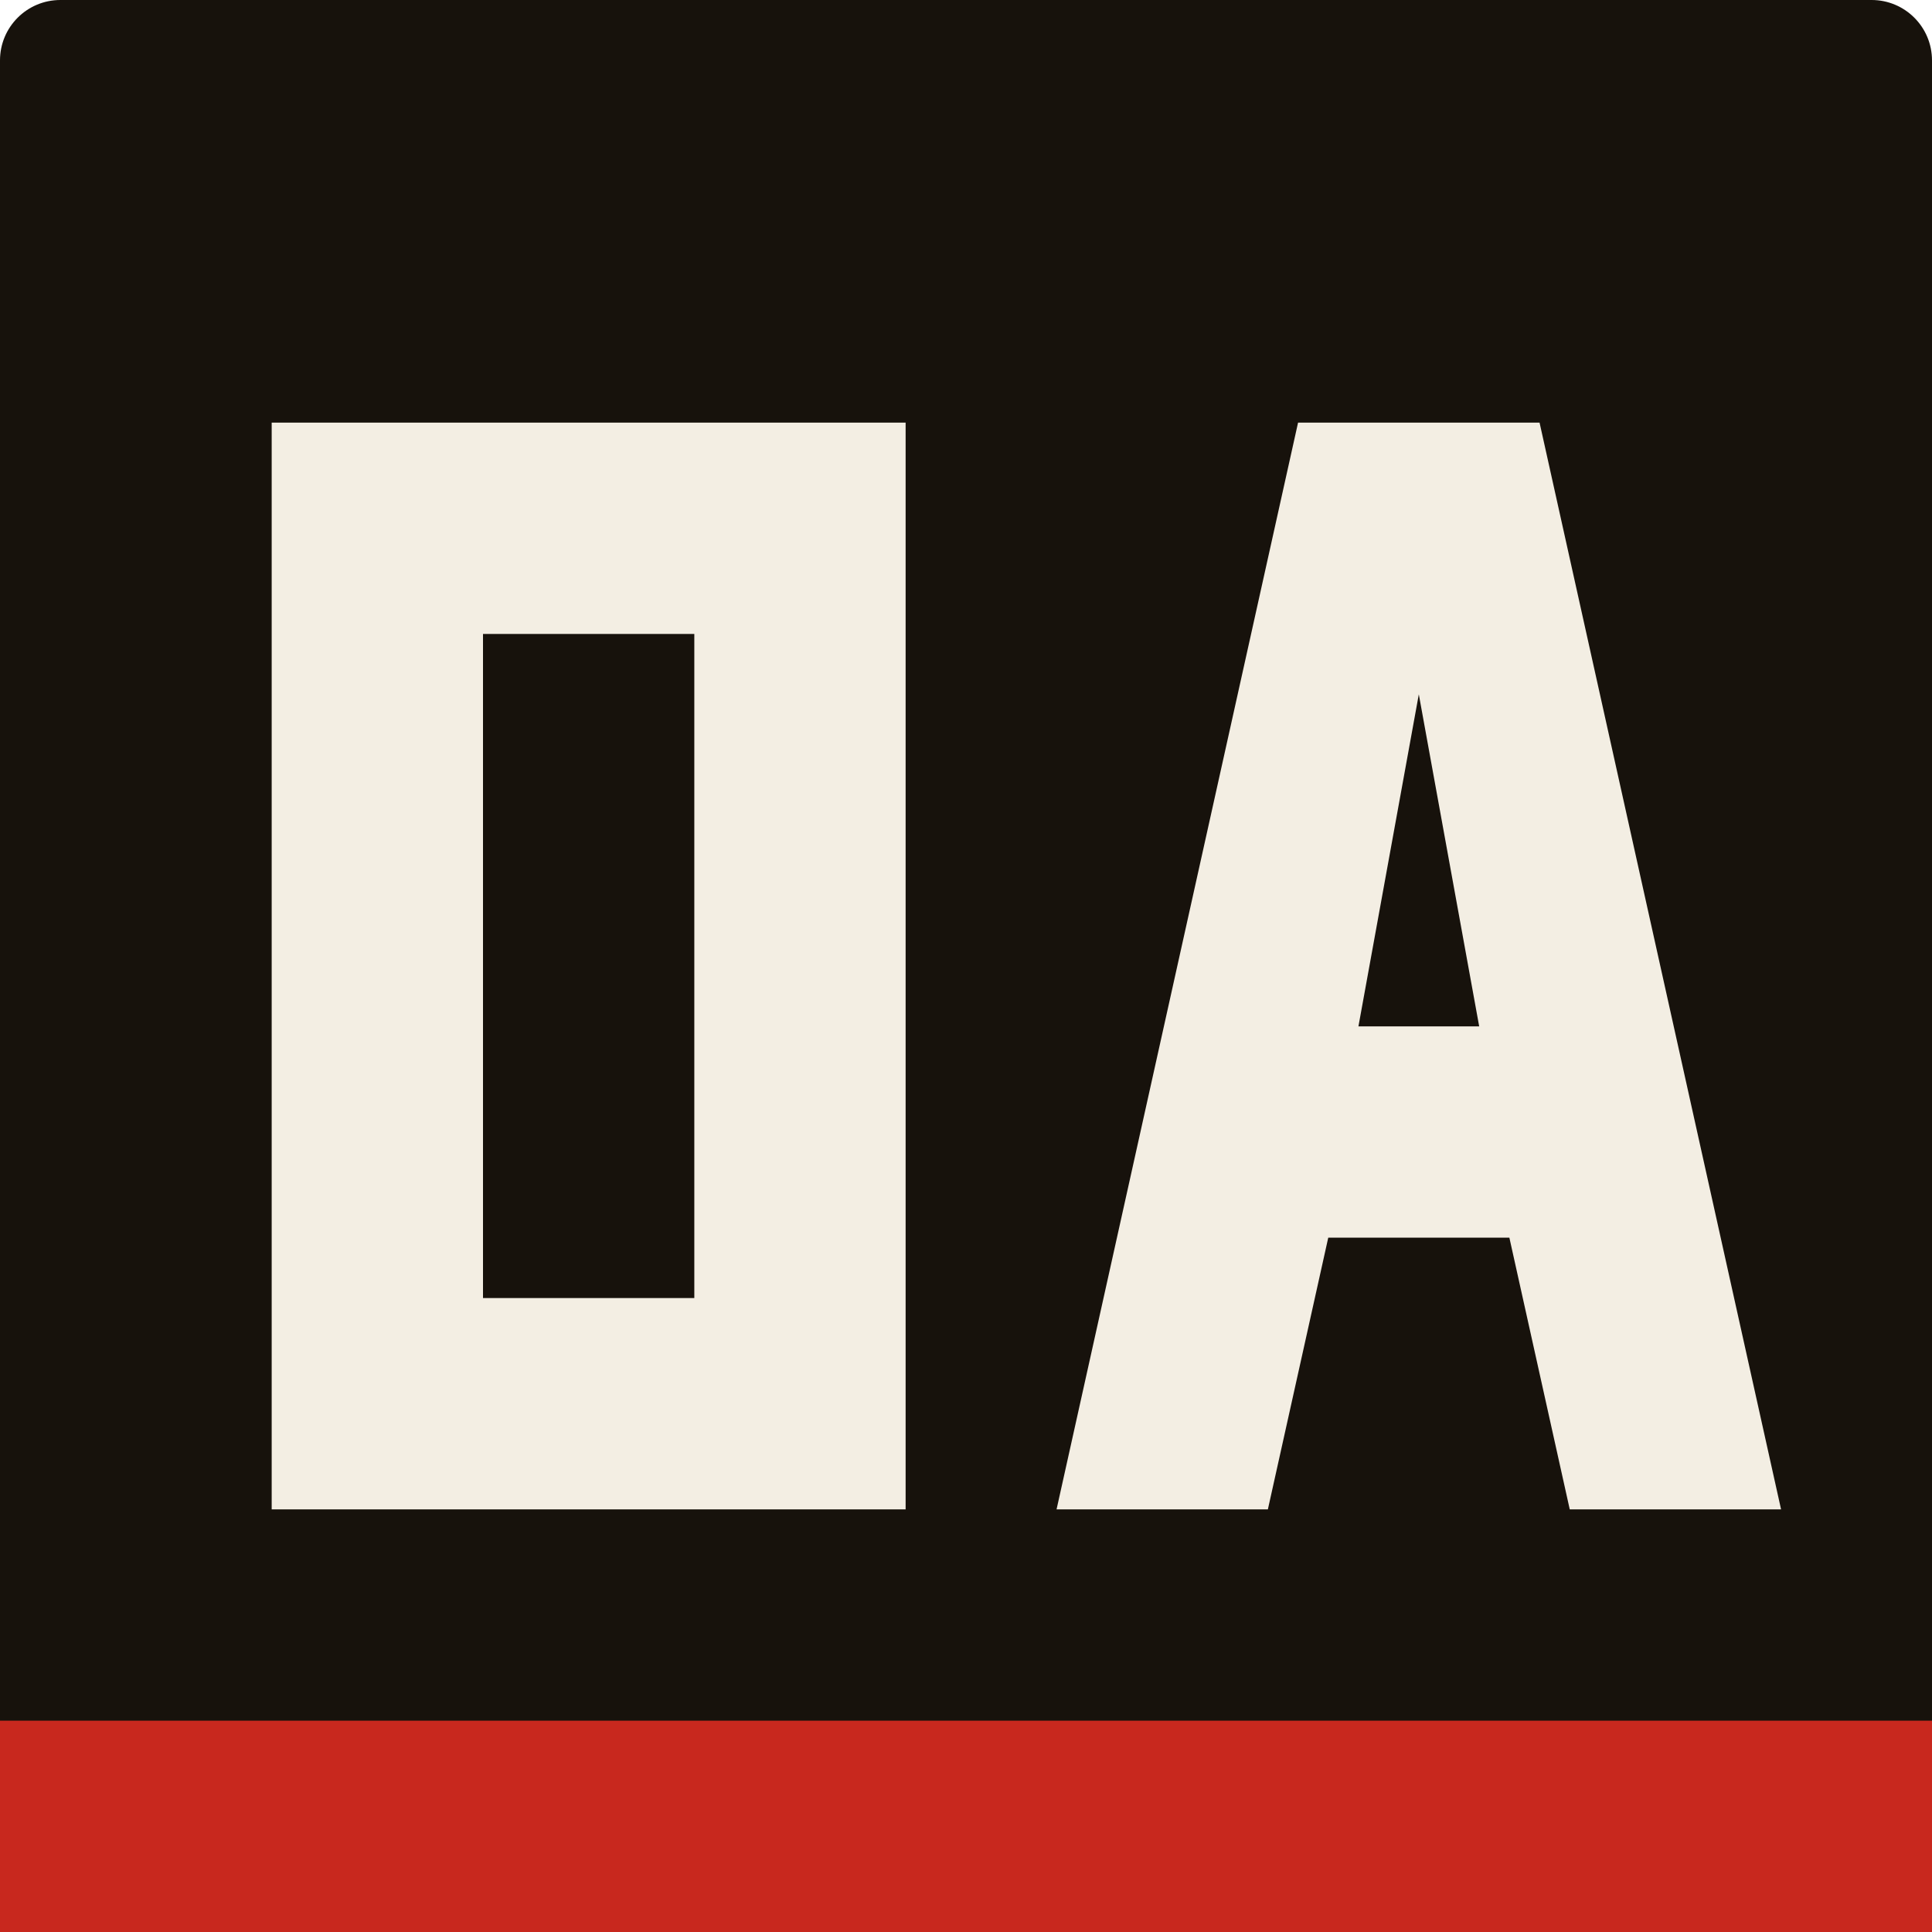
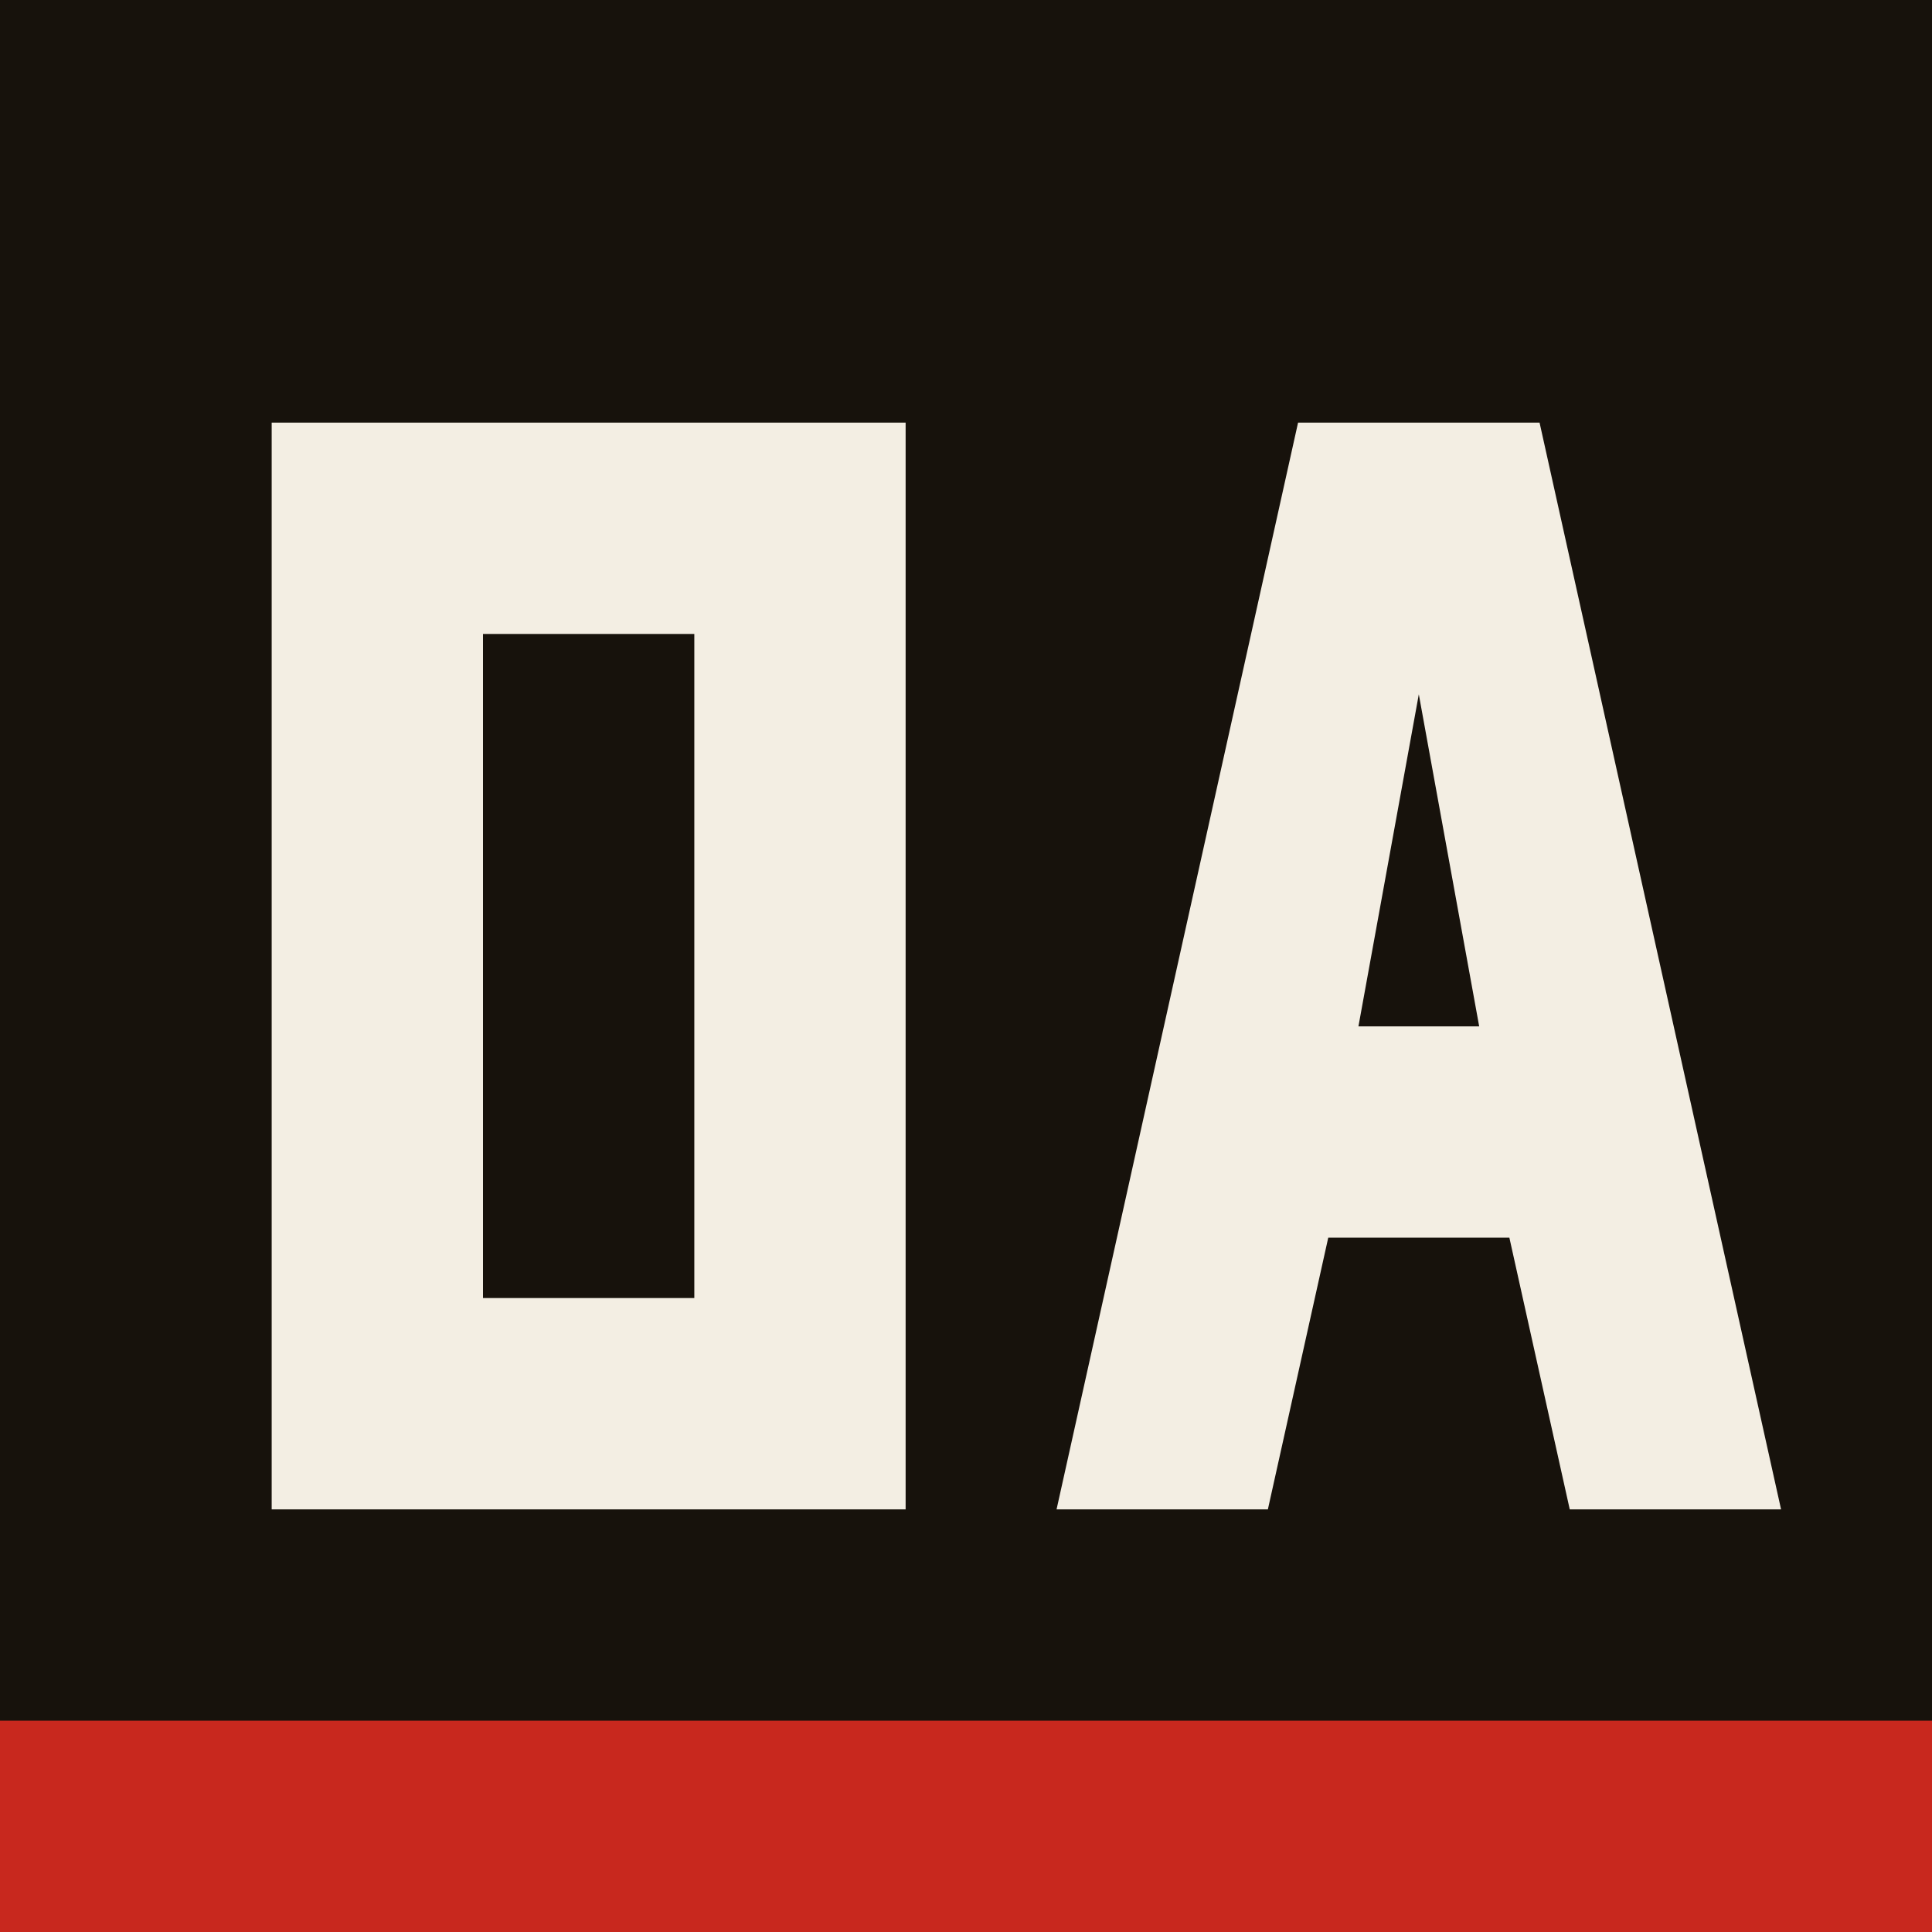
<svg xmlns="http://www.w3.org/2000/svg" viewBox="0 0 64 64">
-   <rect width="64" height="64" rx="2" fill="#17120c" />
+   <rect width="64" height="64" rx="0" fill="#17120c" />
  <path fill="#f3eee3" fill-rule="evenodd" d="M9 14h21v36H9zm7 7v22h7V21zM35 50l8-36h8l8 36h-7l-2-9h-6l-2 9zm10-16h4l-2-11z" />
  <path fill="#c8281e" d="M0 57h64v7H0z" />
</svg>
